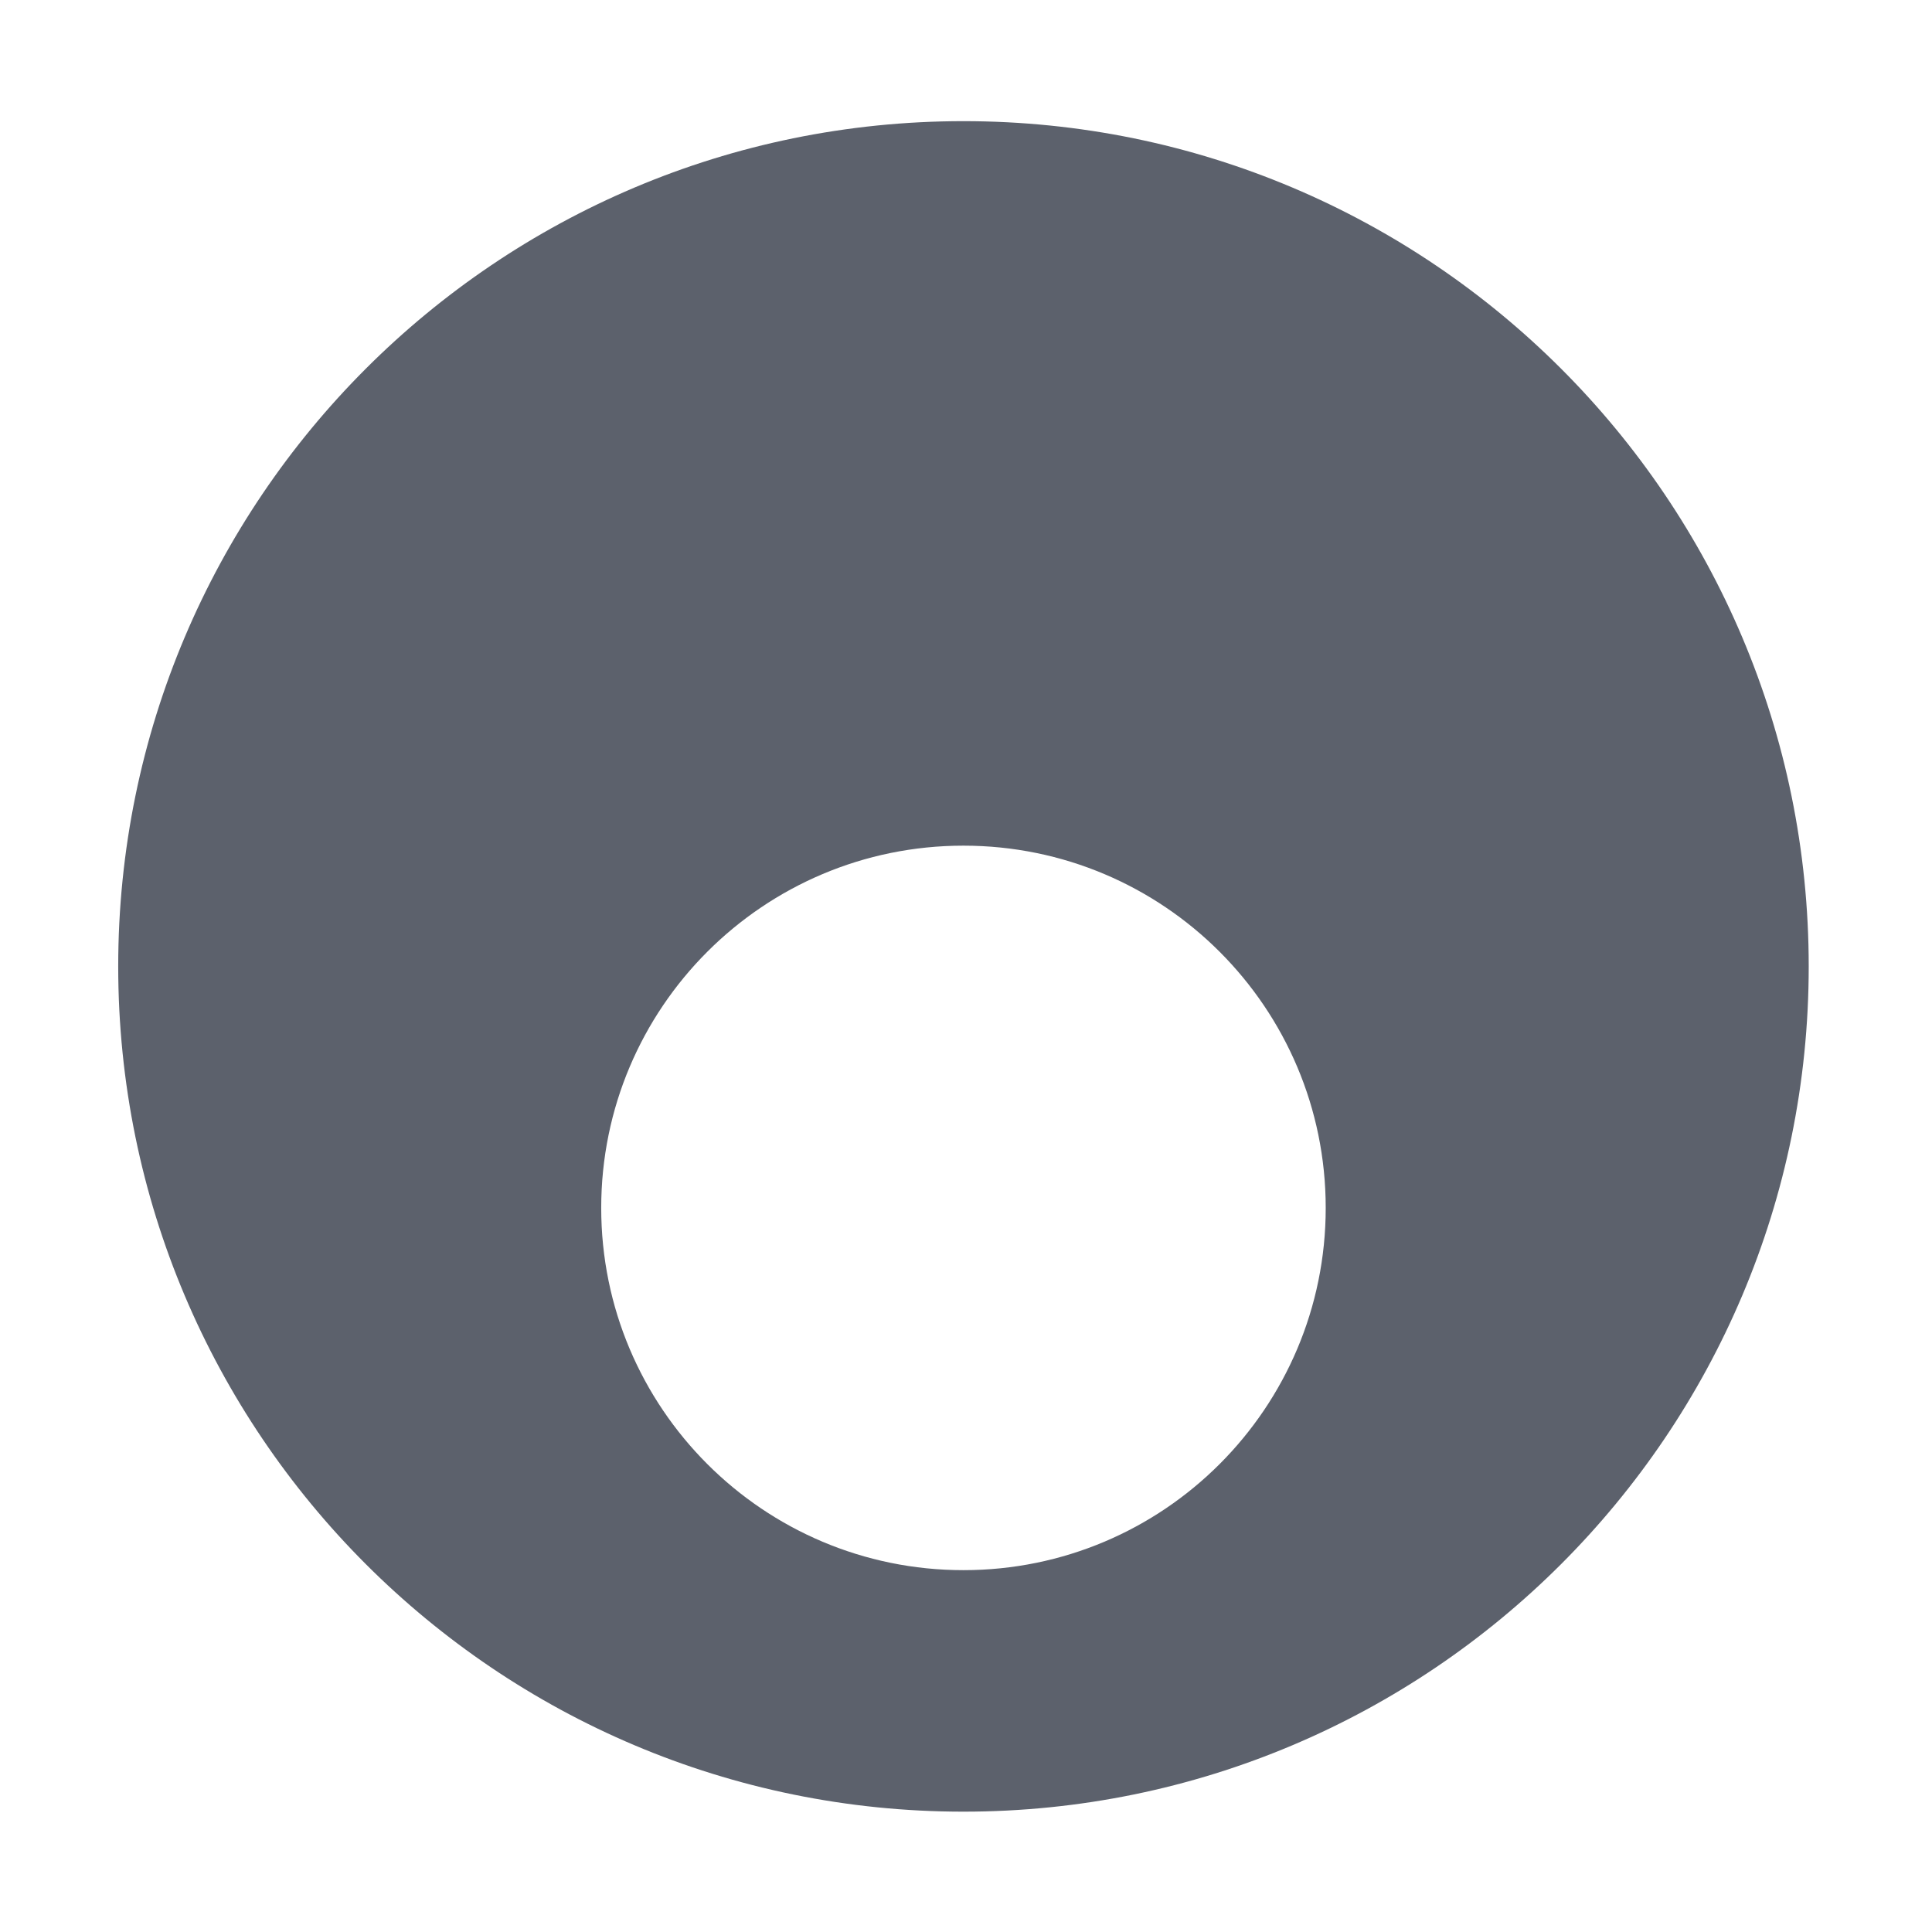
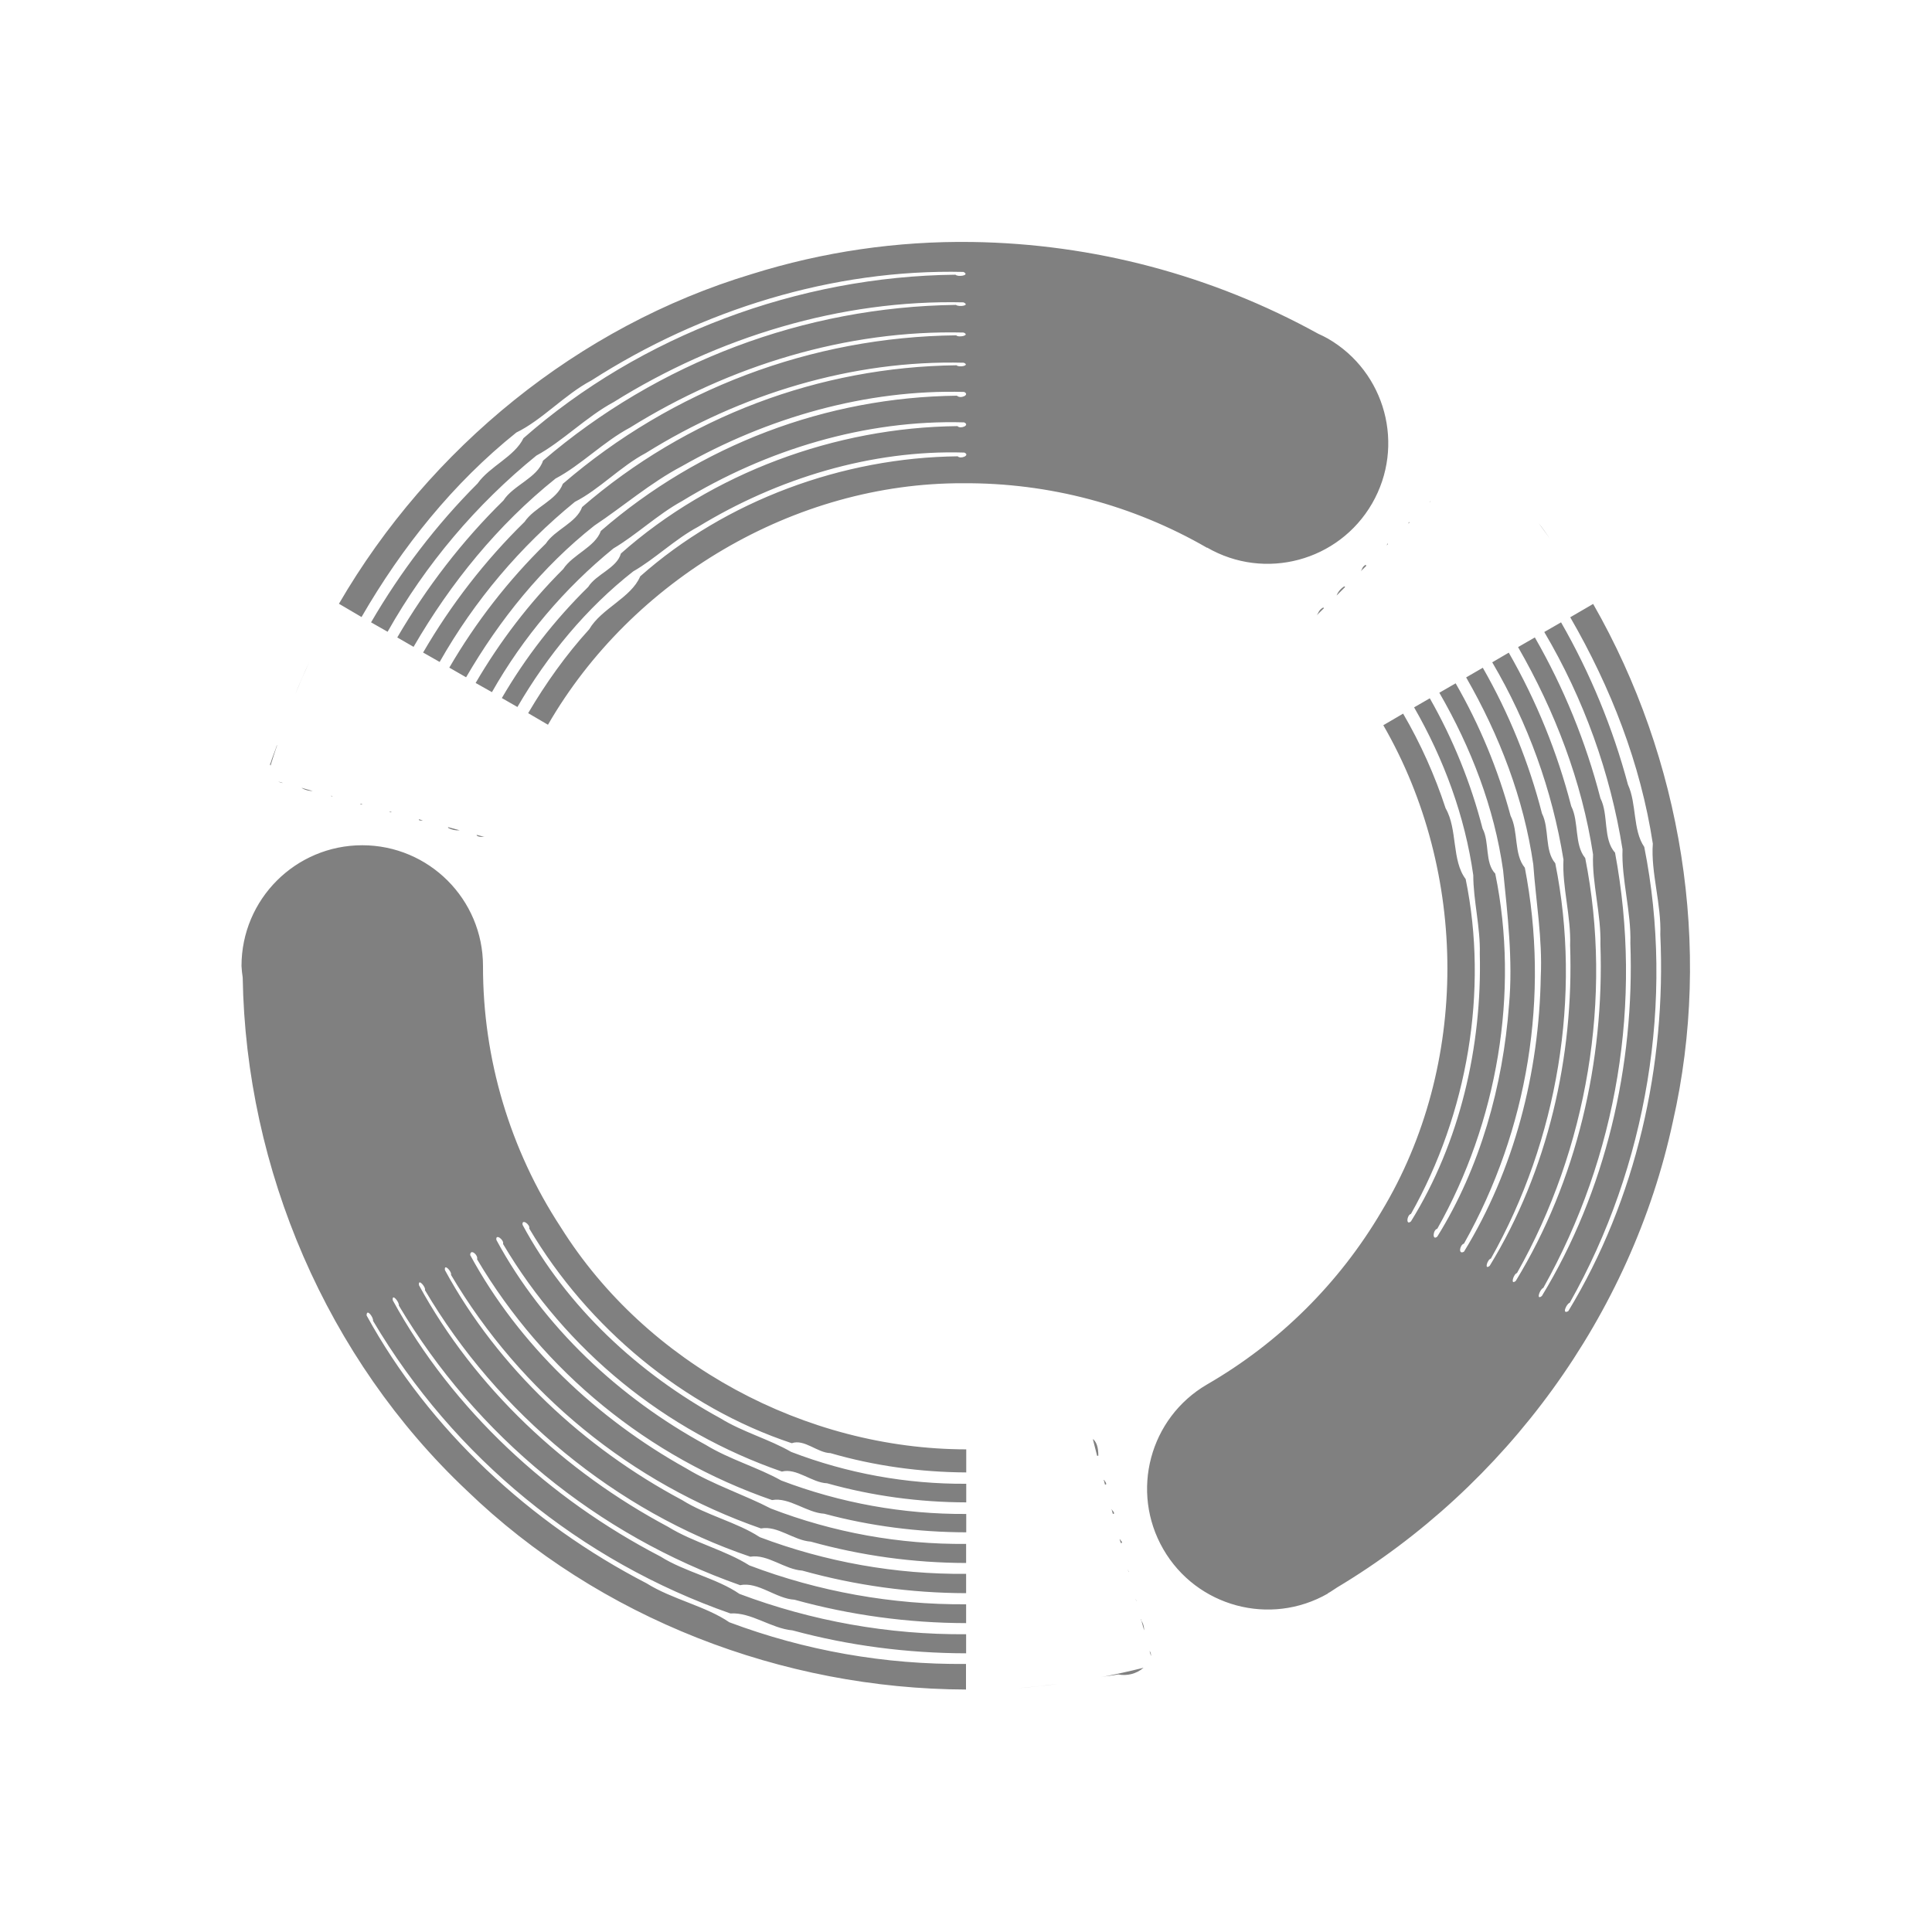
- <svg xmlns="http://www.w3.org/2000/svg" height="16" style="enable-background:new" version="1.1" width="16">
-   <g transform="translate(-525.021,275.0034)">
-     <path d="m 533,-274 c -3.866,0 -7,3.134 -7,7 0,3.866 3.134,7 7,7 3.866,0 7,-3.134 7,-7 0,-3.866 -3.134,-7 -7,-7 z m 0,6 c 1.657,0 3,1.343 3,3 0,1.657 -1.343,3 -3,3 -1.657,0 -3,-1.343 -3,-3 0,-1.657 1.343,-3 3,-3 z" style="opacity:1;fill:#5c616c;fill-opacity:1;" />
+ <svg xmlns="http://www.w3.org/2000/svg" height="16" width="16">
+   <g color="#000" transform="translate(-1233 7)">
+     <path d="M1236 0a1 1 0 0 0-1 1 1 1 0 0 0 .01.096c.026 1.588.697 3.156 1.856 4.248 1.097 1.06 2.614 1.643 4.134 1.648V6.78a5.423 5.423 0 0 1-1.96-.345c-.196-.134-.474-.19-.686-.323-.962-.497-1.798-1.27-2.318-2.218 0-.064.06.02.053.044a5.577 5.577 0 0 0 2.96 2.424c.17-.012.34.125.514.14.468.127.953.189 1.438.19v-.158a5.222 5.222 0 0 1-1.877-.334c-.187-.129-.452-.182-.655-.31-.918-.476-1.72-1.214-2.216-2.121-.01-.064.056.015.05.043a5.36 5.36 0 0 0 2.827 2.316c.146-.032.298.112.449.12.462.128.942.193 1.422.194v-.156a4.97 4.97 0 0 1-1.795-.322c-.198-.126-.464-.19-.674-.32-.854-.455-1.599-1.15-2.062-2-.01-.063.059.016.049.04.6 1.019 1.582 1.832 2.695 2.208.142-.024.284.106.43.115.44.123.9.186 1.357.187v-.16a4.72 4.72 0 0 1-1.709-.304c-.187-.123-.443-.181-.643-.307-.813-.433-1.524-1.095-1.964-1.904-.01-.061.059.013.05.039a4.827 4.827 0 0 0 2.567 2.1c.136-.026.273.1.412.109.42.117.853.176 1.287.177v-.158a4.386 4.386 0 0 1-1.617-.293c-.22-.114-.479-.198-.7-.332-.739-.411-1.387-1.023-1.79-1.767 0-.056.068-.002.057.035a4.577 4.577 0 0 0 2.443 1.994c.141-.026.287.105.432.113.383.103.78.153 1.176.154v-.152a4.23 4.23 0 0 1-1.532-.277c-.192-.108-.429-.175-.625-.295-.717-.39-1.346-.979-1.734-1.697-.01-.057.066-.001.055.033a4.325 4.325 0 0 0 2.309 1.885c.122-.032.248.092.375.097.374.105.763.157 1.152.158v-.154a3.969 3.969 0 0 1-1.45-.264c-.179-.104-.403-.165-.587-.279-.676-.368-1.272-.923-1.637-1.601-.01-.055.065-.003.055.03.485.821 1.277 1.48 2.174 1.778.104-.037.213.08.32.082.365.106.745.158 1.125.16v-.191c-1.33-.002-2.646-.704-3.357-1.838A3.936 3.936 0 0 1 1237 1a1 1 0 0 0-1-1zm6.051 4.92l.035.137.01-.002c0-.072-.016-.11-.041-.135zm.09.336l.01.039.01-.002c0-.021-.012-.022-.016-.037zm.065.244l.01.037s.01 0 .01-.002c0-.02-.014-.02-.018-.035zm.066.248l.01.031.01-.002c0-.017-.013-.016-.016-.029zm.068.252l.01.02c0-.012-.01-.01-.01-.02zm.065.244l.01.016c0-.01-.01-.007-.01-.016zm.045.168l.025.09a.144.144 0 0 0-.029-.09zm.07.26l.012.043c0-.016 0-.029-.012-.043zm-.051.14a6 6 0 0 1-.35.077c.047-.01.094-.012.141-.022a.25.25 0 0 0 .209-.054zm-.72.135a6 6 0 0 1-.315.033c.105-.007.21-.02.314-.033zM1241.049-4.996a5.815 5.815 0 0 0-1.824.266c-1.435.432-2.668 1.44-3.418 2.73l.187.11c.336-.581.76-1.11 1.282-1.528.213-.103.401-.315.623-.432.91-.584 1.998-.923 3.08-.898.058.029-.047.044-.066.023-1.3.013-2.608.501-3.578 1.354-.074.153-.279.232-.38.375-.343.343-.638.731-.882 1.15l.137.078a5.12 5.12 0 0 1 1.232-1.459c.215-.116.413-.321.64-.443.861-.538 1.882-.85 2.897-.826.06.027-.04.04-.062.021a5.362 5.362 0 0 0-3.42 1.29c-.045.142-.247.203-.328.33-.343.336-.637.72-.879 1.134l.135.078c.307-.53.699-1.012 1.176-1.394.208-.109.398-.306.617-.422.821-.512 1.794-.811 2.762-.787.058.024-.043.044-.061.023a5.074 5.074 0 0 0-3.258 1.23c-.05.136-.236.194-.317.315-.327.32-.61.686-.84 1.082l.137.078a4.708 4.708 0 0 1 1.12-1.326c.2-.101.379-.294.587-.404.782-.488 1.712-.772 2.633-.748.057.023-.04.042-.059.021a4.828 4.828 0 0 0-3.101 1.174c-.046.13-.225.187-.301.303-.311.304-.58.651-.799 1.027l.139.08c.278-.478.63-.915 1.062-1.256.235-.156.466-.356.725-.492.706-.402 1.526-.638 2.338-.615.05.024-.031.06-.06.031a4.579 4.579 0 0 0-2.949 1.12c-.048.134-.232.194-.312.316-.281.28-.525.6-.725.943l.135.076a4.221 4.221 0 0 1 1.006-1.19c.19-.112.367-.282.568-.392.697-.426 1.52-.676 2.336-.652.053.023-.03.058-.055.031-1.011.01-2.036.389-2.787 1.055-.034.122-.204.17-.271.277a4.37 4.37 0 0 0-.715.92l.129.074c.25-.429.57-.818.959-1.123.18-.103.346-.267.537-.369.657-.401 1.435-.639 2.205-.615.052.022-.03.057-.055.031-.953.01-1.922.367-2.629.994-.075.178-.321.265-.422.438-.193.212-.36.447-.506.695l.164.096c.694-1.202 2.042-2.005 3.438-2a3.987 3.987 0 0 1 2.021.535v-.002a1 1 0 0 0 1.366-.365 1 1 0 0 0-.366-1.366 1 1 0 0 0-.08-.04 6.116 6.116 0 0 0-2.867-.76zm-5.488 3.48a5.472 5.472 0 0 0-.117.268 6 6 0 0 1 .117-.268zm-.268.688c-.016.05-.038.099-.053.15-.01.008.001.012 0 .02a6 6 0 0 1 .055-.17zm.01.3c.014.005.024.013.04.012zm.197.053v.002a.183.183 0 0 0 .09.024zm.243.065v.004c.01.003.01-.003.014 0zm.242.066v.004c.01.006.014-.004.023 0zm.242.065v.004c.011.006.014-.002.023.002zm.242.064v.006c.017.01.023 0 .037.004zm.242.065v.006a.166.166 0 0 0 .096.02zm.237.064v.006c.03.018.045.006.068.012zM1244.848-2.852c0 .003 0 .007-.01.01l.01-.008v-.002zm-.178.176c-.01.005 0 .01-.01.016l.012-.012v-.004zm1.072.008a6 6 0 0 1 .094.13c-.03-.044-.06-.088-.094-.13zm-1.25.17c-.01.006 0 .012-.012.018l.014-.014v-.004zm-.183.176c-.03.017-.026.035-.04.053l.046-.045c0-.002 0-.006-.01-.008zm-.176.178a.153.153 0 0 0-.064.076l.07-.07c0-.002 0-.004-.01-.006zm2.06.146l-.189.11c.336.581.583 1.213.684 1.875-.018.235.072.504.062.753.05 1.082-.2 2.193-.762 3.118-.056.032-.015-.062.012-.069.64-1.131.87-2.508.617-3.775-.096-.14-.062-.358-.135-.516a5.605 5.605 0 0 0-.554-1.344l-.139.08a5.12 5.12 0 0 1 .648 1.8c-.01.244.073.52.065.777.036 1.014-.205 2.055-.733 2.922-.051.04-.016-.058.012-.067a5.36 5.36 0 0 0 .594-3.605c-.101-.11-.052-.316-.121-.45a5.365 5.365 0 0 0-.543-1.332l-.139.08c.306.532.528 1.112.621 1.717-.01.235.068.497.061.745.033.967-.196 1.96-.701 2.787-.049.04-.017-.06.01-.065.582-1.03.795-2.285.565-3.437-.092-.111-.05-.3-.116-.43a5.121 5.121 0 0 0-.517-1.271l-.137.08a4.71 4.71 0 0 1 .59 1.634c-.012.224.064.474.055.71.032.92-.185 1.868-.666 2.654-.048.039-.018-.055.01-.06.553-.981.754-2.178.533-3.274-.09-.105-.047-.288-.11-.412a4.855 4.855 0 0 0-.49-1.207l-.138.08c.276.48.477 1.003.556 1.549.021.298.077.618.062.927-.013.796-.22 1.603-.636 2.28-.05.028-.035-.057 0-.067a4.577 4.577 0 0 0 .504-3.113c-.092-.11-.052-.3-.118-.43a4.606 4.606 0 0 0-.455-1.097l-.135.078c.263.455.455.953.528 1.47.036.362.083.744.049 1.116-.05.67-.239 1.347-.594 1.918-.044.037-.036-.057 0-.065.497-.88.682-1.958.48-2.941-.088-.09-.046-.262-.105-.373a4.387 4.387 0 0 0-.437-1.079l-.13.075c.247.43.421.902.49 1.39 0 .208.06.434.054.65.019.77-.165 1.563-.57 2.217-.043.037-.035-.052 0-.062.468-.83.643-1.848.453-2.773-.117-.154-.066-.413-.166-.586a4.07 4.07 0 0 0-.352-.784l-.164.096c.704 1.219.716 2.813-.014 4.025a3.995 3.995 0 0 1-1.445 1.434 1 1 0 0 0-.363 1.365 1 1 0 0 0 1.363.367 1 1 0 0 0 0-.002 1 1 0 0 0 .019-.011l.04-.026a1 1 0 0 0 .015-.01c1.4-.838 2.44-2.259 2.783-3.859.33-1.447.074-3.004-.66-4.287zm-2.236.03c-.037.02-.036.043-.053.064l.06-.059c0-.002 0-.004-.01-.006z" fill="gray" font-family="sans-serif" font-weight="400" overflow="visible" style="line-height:normal;font-variant-ligatures:normal;font-variant-position:normal;font-variant-caps:normal;font-variant-numeric:normal;font-variant-alternates:normal;font-feature-settings:normal;text-indent:0;text-align:start;text-decoration-line:none;text-decoration-style:solid;text-decoration-color:#000;text-transform:none;text-orientation:mixed;shape-padding:0;isolation:auto;mix-blend-mode:normal" white-space="normal" />
  </g>
</svg>
